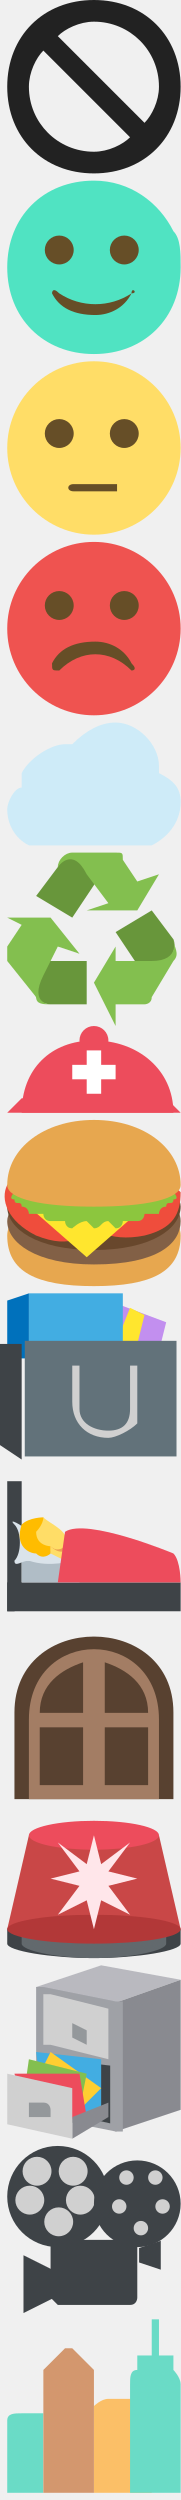
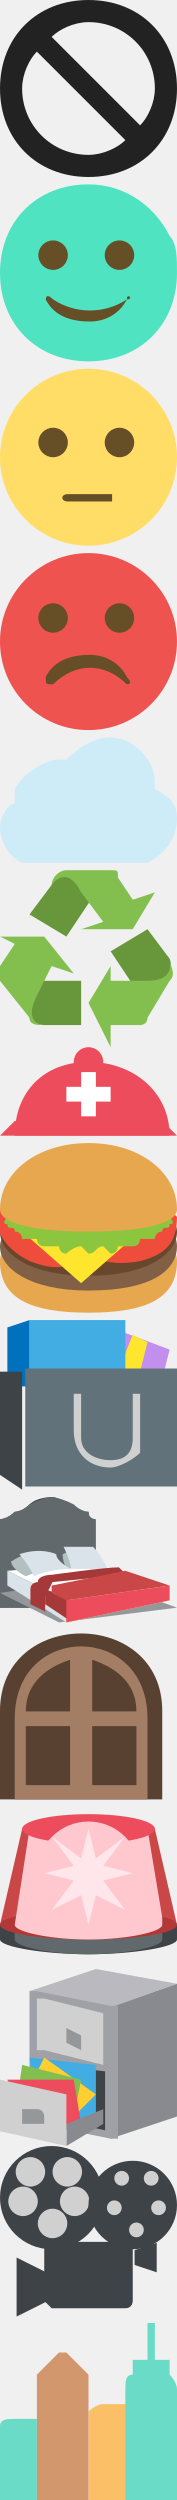
- <svg xmlns="http://www.w3.org/2000/svg" width="25" height="346" viewBox="0 0 25 346" version="1">
+ <svg xmlns="http://www.w3.org/2000/svg" width="24" height="339" viewBox="0 0 24 339">
  <g stroke="none" stroke-width="1" fill="none" fill-rule="evenodd">
-     <path d="M13 0C6 0 1 5 1 12 1 19 6 24 13 24 20 24 25 19 25 12 25 5 20 0 13 0M22 12C22 14 21 16 20 17L8 5C9 4 11 3 13 3 18 3 22 7 22 12M4 12C4 10 5 8 6 7L18 19C17 20 15 21 13 21 8 21 4 17 4 12" fill="#222222" />
-     <g transform="translate(1, 25)">
+     <path d="M12 0C5 0 0 5 0 12 0 19 5 24 12 24 19 24 24 19 24 12 24 5 19 0 12 0M21 12C21 14 20 16 19 17L7 5C8 4 10 3 12 3 17 3 21 7 21 12M3 12C3 10 4 8 5 7L17 19C16 20 14 21 12 21 7 21 3 17 3 12" fill="#222222" />
+     <g transform="translate(0, 25)">
      <path d="M12 24C19 24 24 19 24 12 24 10 24 8 23 7 21 3 17 0 12 0 5 0 0 5 0 12 0 19 5 24 12 24Z" fill="#50E3C2" />
      <g transform="translate(5.2, 7.6)" fill="#664E27">
        <ellipse cx="2" cy="2" rx="2" ry="2" />
        <ellipse cx="11" cy="2" rx="2" ry="2" />
        <path d="M12 8C9 10 5 10 2 8 1 7 1 8 1 8 2 10 4 11 7 11 9 11 11 10 12 8 13 8 12 7 12 8" />
      </g>
    </g>
-     <g transform="translate(1, 50)">
+     <g transform="translate(0, 50)">
      <circle fill="#FFDD67" cx="12" cy="12" r="12" />
      <g transform="translate(5.2, 8)" fill="#664E27">
        <ellipse cx="2" cy="2" rx="2" ry="2" />
        <ellipse cx="11" cy="2" rx="2" ry="2" />
        <path d="M10 10L4 10C3 10 3 9 4 9L10 9C10 9 10 10 10 10" />
      </g>
    </g>
-     <g transform="translate(1, 75)">
+     <g transform="translate(0, 75)">
      <circle fill="#EF5350" cx="12" cy="12" r="12" />
      <g transform="translate(5.2, 6.8)" fill="#664E27">
        <ellipse cx="2" cy="2" rx="2" ry="2" />
        <ellipse cx="11" cy="2" rx="2" ry="2" />
        <path d="M2 11C5 8 9 8 12 11 12 11 13 11 12 10 11 8 9 7 7 7 4 7 2 8 1 10 1 11 1 11 2 11" />
      </g>
    </g>
-     <g transform="translate(1, 321)">
+     <g transform="translate(0, 315)">
      <path d="M18 11L14 11C13 11 12 12 12 12L12 24 20 24 20 13C20 12 19 11 18 11" fill="#FBBF67" />
      <path d="M5 13L2 13C1 13 0 13 0 14L0 24 5 24 5 13 5 13Z" fill="#6ADBC6" />
      <path d="M12 7L9 4C9 4 8 4 8 4L5 7C5 7 5 8 5 8L5 24 12 24 12 8C12 8 12 7 12 7" fill="#D3976E" />
      <path d="M23 7L23 5C23 5 22 5 22 5L21 5 21 0C21 0 20 0 20 0 20 0 20 0 20 0L20 5 19 5C18 5 18 5 18 5L18 7C17 7 17 8 17 9L17 24 24 24 24 9C24 8 23 7 23 7" fill="#6ADBC6" />
    </g>
-     <g transform="translate(1, 297)">
-       <g fill="#3E4347">
-         <path d="M18 21C18 21 18 22 17 22L7 22C7 22 6 21 6 21L6 14C6 13 7 13 7 13L17 13C18 13 18 13 18 14L18 21" />
-         <circle cx="7" cy="7" r="7" />
+     <g transform="translate(0, 100)" fill="#CEEBF8">
+       <path d="M15 0C13 0 11 1 9 3 9 3 9 3 9 3 9 3 9 3 8 3 6 3 3 5 2 7L2 8C2 8 2 8 2 9 1 9 0 11 0 12 0 14 1 16 3 17 4 17 4 17 5 17L18 17C19 17 19 17 20 17 22 16 24 14 24 11 24 9 23 8 21 7 21 6 21 6 21 6L21 6C21 3 18 0 15 0L15 0Z" />
+     </g>
+     <g transform="translate(0, 118)">
+       <g transform="translate(0, 173)">
+         <g fill="#3E4347">
+           <path d="M18 21C18 21 18 22 17 22L7 22C7 22 6 21 6 21L6 14C6 13 7 13 7 13L17 13C18 13 18 13 18 14L18 21" />
+           <circle cx="7" cy="7" r="7" />
+         </g>
+         <g transform="translate(1.125, 1.5)" fill="#D0D0D0">
+           <ellipse cx="3" cy="2" rx="2" ry="2" />
+           <circle cx="8" cy="2" r="2" />
+           <ellipse cx="9" cy="6" rx="2" ry="2" />
+           <circle cx="6" cy="9" r="2" />
+           <ellipse cx="2" cy="6" rx="2" ry="2" />
+         </g>
+         <circle fill="#3E4347" cx="18" cy="8" r="6" />
+         <g transform="translate(13.5, 3.375)" fill="#D0D0D0">
+           <circle cx="3" cy="1" r="1" />
+           <circle cx="7" cy="1" r="1" />
+           <ellipse cx="8" cy="5" rx="1" ry="1" />
+           <circle cx="5" cy="8" r="1" />
+           <ellipse cx="2" cy="5" rx="1" ry="1" />
+         </g>
+         <g transform="translate(2.25, 13.125)" fill="#3E4347">
+           <polygon points="0 2 0 10 4 8 4 4" />
+           <polygon points="19 0 19 4 16 3 16 1" />
+         </g>
      </g>
-       <g transform="translate(1.125, 1.5)" fill="#D0D0D0">
-         <ellipse cx="3" cy="2" rx="2" ry="2" />
-         <circle cx="8" cy="2" r="2" />
-         <ellipse cx="9" cy="6" rx="2" ry="2" />
-         <circle cx="6" cy="9" r="2" />
-         <ellipse cx="2" cy="6" rx="2" ry="2" />
+       <g transform="translate(0, 149)">
+         <path d="M24 2L13 0 4 3 7 8 24 2C24 2 24 2 24 2" fill="#B9B9BF" />
+         <path d="M24 2L7 8 13 18 15 23 24 20C24 20 24 20 24 20L24 3C24 2 24 2 24 2" fill="#898A90" />
+         <path d="M16 23C16 23 15 23 15 23L5 21C4 21 4 21 4 20L4 3C4 3 4 3 5 3L15 5C15 5 16 5 16 5L16 23 16 23Z" fill="#9FA1A6" />
+         <g transform="translate(5.25, 11.875)" fill="#3E4347">
+           <path d="M0 1C0 1 0 1 0 1L9 2C9 2 9 3 9 3L9 9C9 9 9 10 9 10L0 8C0 8 0 8 0 7 0 8 0 1 0 1" />
+         </g>
+         <path d="M5 4C5 4 5 4 6 4L14 6C14 6 14 6 14 6L14 13C14 13 14 13 14 13L6 11C5 11 5 11 5 11L5 4" fill="#D0D0D0" />
+         <path d="M11 10C11 11 11 11 11 11L9 10C9 10 9 10 9 10L9 9C9 9 9 8 9 8L11 9C11 9 11 9 11 9L11 10" fill="#94989B" />
+         <polygon fill="#42ADE2" points="4 12 13 13 13 21 5 20" />
+         <polygon fill="#FFCE31" points="6 12 13 17 10 20 3 18" />
+         <polygon fill="#83BF4F" points="3 13 11 15 10 20 2 20" />
+         <polygon fill="#ED4C5C" points="1 15 10 15 11 21 3 22" />
+         <polygon fill="#898A90" points="14 21 9 24 9 21 14 19" />
+         <path d="M0 15C0 15 0 15 0 15L9 17C9 17 9 17 9 17L9 23C9 24 9 24 9 24L0 22C0 22 0 22 0 22L0 15" fill="#D0D0D0" />
+         <path d="M6 21C6 21 6 21 5 21L4 21C4 21 3 21 3 21L3 19C3 19 4 19 4 19L5 19C6 19 6 20 6 20L6 21" fill="#94989B" />
      </g>
-       <circle fill="#3E4347" cx="18" cy="8" r="6" />
-       <g transform="translate(13.5, 3.375)" fill="#D0D0D0">
-         <circle cx="3" cy="1" r="1" />
-         <circle cx="7" cy="1" r="1" />
-         <ellipse cx="8" cy="5" rx="1" ry="1" />
-         <circle cx="5" cy="8" r="1" />
-         <ellipse cx="2" cy="5" rx="1" ry="1" />
+       <g transform="translate(0, 127)">
+         <path d="M0 16L0 18C0 19 6 20 12 20 18 20 24 19 24 18L24 16 0 16" fill="#3E4347" />
+         <path d="M2 16L2 18C2 19 7 20 12 20 17 20 22 19 22 18L22 16 2 16" fill="#62696D" />
+         <polygon fill="#C94747" points="24 16 0 16 3 3 21 3" />
+         <ellipse fill="#B23838" cx="12" cy="16" rx="12" ry="2" />
+         <path d="M22 15L20 3 4 3 2 16 2 16C2 17 7 18 12 18 17 18 22 17 22 16L22 15" fill="#FFC7CE" />
+         <ellipse fill="#ED4C5C" cx="12" cy="3" rx="9" ry="2" />
+         <ellipse fill="#FFC7CE" cx="12" cy="9" rx="7" ry="7" />
+         <polygon fill="#FFE6EA" points="18 9 14 8 17 4 13 7 12 3 11 7 7 4 10 8 6 9 10 10 7 14 11 12 12 16 13 12 17 14 14 10" />
      </g>
-       <g transform="translate(2.25, 13.125)" fill="#3E4347">
-         <polygon points="0 2 0 10 4 8 4 4" />
-         <polygon points="19 0 19 4 16 3 16 1" />
+       <g transform="translate(0, 103)">
+         <path d="M0 11L0 23 22 23 22 11C22-3 0-3 0 11L0 11Z" fill="#584130" />
+         <path d="M2 12L2 23 20 23 20 12C20-1 2-1 2 12L2 12Z" fill="#A37D64" />
+         <g transform="translate(3.5, 4.061538)" fill="#584130">
+           <path d="M9 7L15 7C15 3 12 1 9 0L9 7" />
+           <path d="M6 7L6 0C3 1 0 3 0 7L6 7" />
+           <polygon points="9 9 15 9 15 17 9 17" />
+           <polygon points="0 9 6 9 6 17 0 17" />
+         </g>
      </g>
-     </g>
-     <g transform="translate(1, 272)">
-       <path d="M24 2L13 0 4 3 7 8 24 2C24 2 24 2 24 2" fill="#B9B9BF" />
-       <path d="M24 2L7 8 13 18 15 23 24 20C24 20 24 20 24 20L24 3C24 2 24 2 24 2" fill="#898A90" />
-       <path d="M16 23C16 23 15 23 15 23L5 21C4 21 4 21 4 20L4 3C4 3 4 3 5 3L15 5C15 5 16 5 16 5L16 23 16 23Z" fill="#9FA1A6" />
-       <g transform="translate(5.25, 11.875)" fill="#3E4347">
-         <path d="M0 1C0 1 0 1 0 1L9 2C9 2 9 3 9 3L9 9C9 9 9 10 9 10L0 8C0 8 0 8 0 7 0 8 0 1 0 1" />
+       <g transform="translate(0, 61)">
+         <polygon fill="#C28FEF" points="13 6 15 1 23 4 22 8" />
+         <polygon fill="#FFE62E" points="16 7 19 7 20 3 18 2" />
+         <polygon fill="#42ADE2" points="4 0 4 9 17 8 17 0" />
+         <polygon fill="#0071BC" points="4 0 1 1 1 9 4 9" />
+         <polygon fill="#3E4347" points="3 23 0 21 0 7 3 7" />
+         <g transform="translate(3.428571, 6.571429)" fill="#62727A">
+           <polygon points="0 0 21 0 21 16 0 16" />
+         </g>
+         <path d="M10 10L10 15C10 18 12 20 15 20 16 20 18 19 19 18 19 17 19 16 19 15L19 10C19 10 18 10 18 10L18 14 18 16C18 18 17 19 15 19 13 19 11 18 11 16 11 16 11 15 11 14L11 10C11 10 10 10 10 10" fill="#D0D0D0" />
      </g>
-       <path d="M5 4C5 4 5 4 6 4L14 6C14 6 14 6 14 6L14 13C14 13 14 13 14 13L6 11C5 11 5 11 5 11L5 4" fill="#D0D0D0" />
-       <path d="M11 10C11 11 11 11 11 11L9 10C9 10 9 10 9 10L9 9C9 9 9 8 9 8L11 9C11 9 11 9 11 9L11 10" fill="#94989B" />
-       <polygon fill="#42ADE2" points="4 12 13 13 13 21 5 20" />
-       <polygon fill="#FFCE31" points="6 12 13 17 10 20 3 18" />
-       <polygon fill="#83BF4F" points="3 13 11 15 10 20 2 20" />
-       <polygon fill="#ED4C5C" points="1 15 10 15 11 21 3 22" />
-       <polygon fill="#898A90" points="14 21 9 24 9 21 14 19" />
-       <path d="M0 15C0 15 0 15 0 15L9 17C9 17 9 17 9 17L9 23C9 24 9 24 9 24L0 22C0 22 0 22 0 22L0 15" fill="#D0D0D0" />
-       <path d="M6 21C6 21 6 21 5 21L4 21C4 21 3 21 3 21L3 19C3 19 4 19 4 19L5 19C6 19 6 20 6 20L6 21" fill="#94989B" />
-     </g>
-     <g transform="translate(1, 251)">
-       <path d="M0 16L0 18C0 19 6 20 12 20 18 20 24 19 24 18L24 16 0 16" fill="#3E4347" />
-       <path d="M2 16L2 18C2 19 7 20 12 20 17 20 22 19 22 18L22 16 2 16" fill="#62696D" />
-       <polygon fill="#C94747" points="24 16 0 16 3 3 21 3" />
-       <ellipse fill="#B23838" cx="12" cy="16" rx="12" ry="2" />
-       <path d="M22 15L20 3 4 3 2 16 2 16C2 17 7 18 12 18 17 18 22 17 22 16L22 15" fill="#FFC7CE" opacity="0" />
-       <ellipse fill="#ED4C5C" cx="12" cy="3" rx="9" ry="2" />
-       <ellipse fill="#FFC7CE" opacity="0" cx="12" cy="9" rx="7" ry="7" />
-       <polygon fill="#FFE6EA" points="18 9 14 8 17 4 13 7 12 3 11 7 7 4 10 8 6 9 10 10 7 14 11 12 12 16 13 12 17 14 14 10" />
-     </g>
-     <g transform="translate(2, 226)">
-       <path d="M0 11L0 23 22 23 22 11C22-3 0-3 0 11L0 11Z" fill="#584130" />
-       <path d="M2 12L2 23 20 23 20 12C20-1 2-1 2 12L2 12Z" fill="#A37D64" />
-       <g transform="translate(3.5, 4.061538)" fill="#584130">
-         <path d="M9 7L15 7C15 3 12 1 9 0L9 7" />
-         <path d="M6 7L6 0C3 1 0 3 0 7L6 7" />
-         <polygon points="9 9 15 9 15 17 9 17" />
-         <polygon points="0 9 6 9 6 17 0 17" />
+       <g transform="translate(0, 37)">
+         <path d="M24 16C24 21 20 23 12 23 4 23 0 21 0 16 0 9 24 9 24 16" fill="#E7A74F" />
+         <path d="M0 14C0 12 3 9 12 9 22 9 24 12 24 14 24 17 21 20 12 20 4 20 0 17 0 14" fill="#826046" />
+         <path d="M0 12C0 10 3 7 12 7 21 7 24 10 24 12 24 15 20 18 12 18 4 18 0 15 0 12L0 12Z" fill="#68472C" />
+         <path d="M0 9C1 8 3 8 7 10 12 12 13 13 12 14 11 16 9 18 4 16 0 14-1 11 0 9" fill="#EF4D3C" />
+         <path d="M11 13C11 12 12 11 17 10 22 9 23 9 24 10 24 13 23 15 19 16 14 17 11 15 11 13" fill="#EF4D3C" />
+         <polygon fill="#FFE62E" points="3 12 11 19 19 12" />
+         <path d="M23 10C23 10 24 11 23 11 23 12 22 11 22 12 21 12 21 13 21 13 21 13 20 13 19 13 19 13 19 14 18 14 18 14 17 14 16 14 16 14 16 15 15 15 15 15 14 14 14 14 13 14 13 15 12 15 12 15 11 14 11 14 10 14 9 15 9 15 8 15 8 14 8 14 7 14 6 14 6 14 5 14 5 13 5 13 4 13 4 13 3 13 3 13 3 12 2 12 2 11 1 12 1 11 0 11 1 10 1 10L23 10" fill="#8CC63E" />
+         <path d="M24 9C24 11 19 12 12 12 5 12 0 11 0 9 0 4 5 0 12 0 19 0 24 4 24 9L24 9Z" fill="#E7A74F" />
      </g>
-     </g>
-     <g transform="translate(1, 205)">
-       <g fill="#3E4347">
-         <path d="M2 17C2 17 1 18 1 18L0 18C0 18 0 17 0 17L0 0C0 0 0 0 0 0L1 0C1 0 2 0 2 0L2 17" />
-         <path d="M24 15C24 15 24 14 24 14L0 14C0 14 0 15 0 15L0 18C0 18 0 18 0 18L24 18C24 18 24 18 24 18L24 15" />
+       <g transform="translate(0, 24)">
+         <path d="M12 2C6 2 2 6 2 12L23 12C23 6 18 2 12 2L12 2Z" fill="#ED4C5C" />
+         <g fill="#ED4C5C">
+           <polygon points="22 10 2 10 0 12 24 12" />
+           <circle cx="12" cy="2" r="2" />
+         </g>
+         <g transform="translate(9, 3.375)" fill="#FFFFFF">
+           <polygon points="2 0 4 0 4 6 2 6" />
+           <polygon points="0 2 6 2 6 4 0 4" />
+         </g>
      </g>
-       <polygon fill="#B0BDC6" points="2 11 10 11 10 14 2 14" />
-       <path d="M9 11C9 11 6 12 3 11 2 11 1 12 1 11 2 10 2 7 1 6 0 5 2 6 3 7 4 11 9 9 9 11" fill="#DAE3EA" />
-       <polygon fill="#FFDD67" points="6 9 6 10 8 11 9 9" />
-       <path d="M6 9C7 9 8 8 8 8 8 9 9 9 9 9 8 10 7 10 6 9L6 9" fill="#EBA352" />
-       <path d="M2 8L5 5C6 6 9 7 8 9 8 9 7 10 6 9L5 10 2 8" fill="#FFDD67" />
-       <path d="M2 6C1 9 3 10 4 10 5 11 6 10 6 10L6 9C6 9 4 9 4 7 4 7 5 6 5 5 5 5 3 5 2 6" fill="#FFBC00" />
-       <path d="M8 7L7 14 24 14C24 14 24 11 23 10 23 10 11 5 8 7Z" fill="#ED4C5C" />
-     </g>
-     <g transform="translate(0, 179)">
-       <polygon fill="#C28FEF" points="13 6 15 1 23 4 22 8" />
-       <polygon fill="#FFE62E" points="16 7 19 7 20 3 18 2" />
-       <polygon fill="#42ADE2" points="4 0 4 9 17 8 17 0" />
-       <polygon fill="#0071BC" points="4 0 1 1 1 9 4 9" />
-       <polygon fill="#3E4347" points="3 23 0 21 0 7 3 7" />
-       <g transform="translate(3.428571, 6.571429)" fill="#62727A">
-         <polygon points="0 0 21 0 21 16 0 16" />
-       </g>
-       <path d="M10 10L10 15C10 18 12 20 15 20 16 20 18 19 19 18 19 17 19 16 19 15L19 10C19 10 18 10 18 10L18 14 18 16C18 18 17 19 15 19 13 19 11 18 11 16 11 16 11 15 11 14L11 10C11 10 10 10 10 10" fill="#D0D0D0" />
-     </g>
-     <g transform="translate(1, 155)">
-       <path d="M24 16C24 21 20 23 12 23 4 23 0 21 0 16 0 9 24 9 24 16" fill="#E7A74F" />
-       <path d="M0 14C0 12 3 9 12 9 22 9 24 12 24 14 24 17 21 20 12 20 4 20 0 17 0 14" fill="#826046" />
-       <path d="M0 12C0 10 3 7 12 7 21 7 24 10 24 12 24 15 20 18 12 18 4 18 0 15 0 12L0 12Z" fill="#68472C" />
-       <path d="M0 9C1 8 3 8 7 10 12 12 13 13 12 14 11 16 9 18 4 16 0 14-1 11 0 9" fill="#EF4D3C" />
-       <path d="M11 13C11 12 12 11 17 10 22 9 23 9 24 10 24 13 23 15 19 16 14 17 11 15 11 13" fill="#EF4D3C" />
-       <polygon fill="#FFE62E" points="3 12 11 19 19 12" />
-       <path d="M23 10C23 10 24 11 23 11 23 12 22 11 22 12 21 12 21 13 21 13 21 13 20 13 19 13 19 13 19 14 18 14 18 14 17 14 16 14 16 14 16 15 15 15 15 15 14 14 14 14 13 14 13 15 12 15 12 15 11 14 11 14 10 14 9 15 9 15 8 15 8 14 8 14 7 14 6 14 6 14 5 14 5 13 5 13 4 13 4 13 3 13 3 13 3 12 2 12 2 11 1 12 1 11 0 11 1 10 1 10L23 10" fill="#8CC63E" />
-       <path d="M24 9C24 11 19 12 12 12 5 12 0 11 0 9 0 4 5 0 12 0 19 0 24 4 24 9L24 9Z" fill="#E7A74F" />
-     </g>
-     <g transform="translate(1, 142)">
-       <path d="M12 2C6 2 2 6 2 12L23 12C23 6 18 2 12 2L12 2Z" fill="#ED4C5C" />
-       <g fill="#ED4C5C">
-         <polygon points="22 10 2 10 0 12 24 12" />
-         <circle cx="12" cy="2" r="2" />
-       </g>
-       <g transform="translate(9, 3.375)" fill="#FFFFFF">
-         <polygon points="2 0 4 0 4 6 2 6" />
-         <polygon points="0 2 6 2 6 4 0 4" />
-       </g>
-     </g>
-     <g transform="translate(1, 118)">
-       <g transform="translate(0, 0)">
+       <g>
        <path d="M6 21L11 21 11 15 4 15C4 15 4 18 4 18 3 21 6 21 6 21" fill="#68963B" />
        <path d="M7 13L10 14 6 9 0 9 2 10 0 13C0 14 0 14 0 15L4 20C4 21 5 21 6 21 6 21 3 21 5 17L7 13" fill="#83BF4F" />
        <path d="M23 12L20 8 15 11 19 17C19 17 21 16 21 16 24 14 23 12 23 12" fill="#68963B" />
        <path d="M15 15L15 13 12 18 15 24 15 21 19 21C19 21 20 21 20 20L23 15C24 14 23 13 23 12 23 12 24 15 20 15L15 15" fill="#83BF4F" />
        <path d="M7 2L4 6 9 9 13 3C13 3 11 1 11 1 8-1 7 2 7 2L7 2Z" fill="#68963B" />
-         <path d="M14 7L11 8 18 8 21 3 18 4 16 1C16 0 16 0 15 0L9 0C8 0 7 1 7 2 7 2 9-1 11 3L14 7 40 11" fill="#83BF4F" />
+         <path d="M14 7L11 8 18 8 21 3 18 4 16 1C16 0 16 0 15 0L9 0C8 0 7 1 7 2 7 2 9-1 11 3L14 7 16 5" fill="#83BF4F" />
      </g>
-     </g>
-     <g transform="translate(1, 100)" fill="#CEEBF8">
-       <path d="M15 0C13 0 11 1 9 3 9 3 9 3 9 3 9 3 9 3 8 3 6 3 3 5 2 7L2 8C2 8 2 8 2 9 1 9 0 11 0 12 0 14 1 16 3 17 4 17 4 17 5 17L18 17C19 17 19 17 20 17 22 16 24 14 24 11 24 9 23 8 21 7 21 6 21 6 21 6L21 6C21 3 18 0 15 0L15 0Z" />
+       <g transform="translate(0, 85)">
+         <path d="M11 2C11 2 10 2 9 1 9 1 8 0 7 0L7 0C7 0 5 0 4 1 3 2 2 2 2 2L2 2C1 3 0 3 0 3L0 15 13 15 12 2 11 2" fill="#3E4347" />
+         <path d="M12 2C12 2 11 2 10 1 8 0 7 0 7 0 7 0 6 0 4 1 3 2 2 2 2 2 1 3 0 3 0 3L0 15 13 15 13 3C13 3 12 3 12 2" fill="#62696D" />
+         <polygon fill="#94989B" points="0 13 8 17 24 15 13 11" />
+         <polygon fill="#DAE3EA" points="1 10 9 14 9 17 1 12" />
+         <polygon fill="#FFDD7D" points="9 17 23 14 23 12 9 14" />
+         <polygon fill="#FFFFFF" points="1 10 9 14 23 12 13 9" />
+         <g transform="translate(1.5, 6.75)" fill="#B2C1C0">
+           <path d="M0 2C0 2 0 3 2 4 2 4 4 3 7 3 7 3 6 2 5 1 5 1 3 0 0 2" />
+           <path d="M7 1C7 1 7 3 8 3 8 3 9 2 11 3 11 3 10 1 10 1 10 1 9 0 7 1" />
+         </g>
+         <g transform="translate(2.625, 6.75)" fill="#DAE3EA">
+           <path d="M0 1C0 1 1 2 2 4 2 4 4 3 7 3 7 3 5 2 5 1 5 1 3 0 0 1" />
+           <path d="M6 0C6 0 7 2 7 3 7 3 9 3 12 3 12 3 11 1 10 0 10 0 8 0 6 0" />
+         </g>
+         <g transform="translate(4.125, 9.529412)" fill="#A53838">
+           <path d="M0 5C0 5 0 3 0 3 0 2 1 2 1 2 1 1 3 1 3 1 3 1 10 0 12 0 12 0 13 1 13 1L3 2 2 4 2 6 0 5" />
+           <polygon points="2 3 2 4 2 5 5 7 5 4" />
+         </g>
+         <polygon fill="#ED4C5C" points="9 14 9 17 23 14 23 12" />
+         <polygon fill="#C94747" points="7 13 9 14 23 12 17 10 7 12" />
+       </g>
    </g>
  </g>
</svg>
